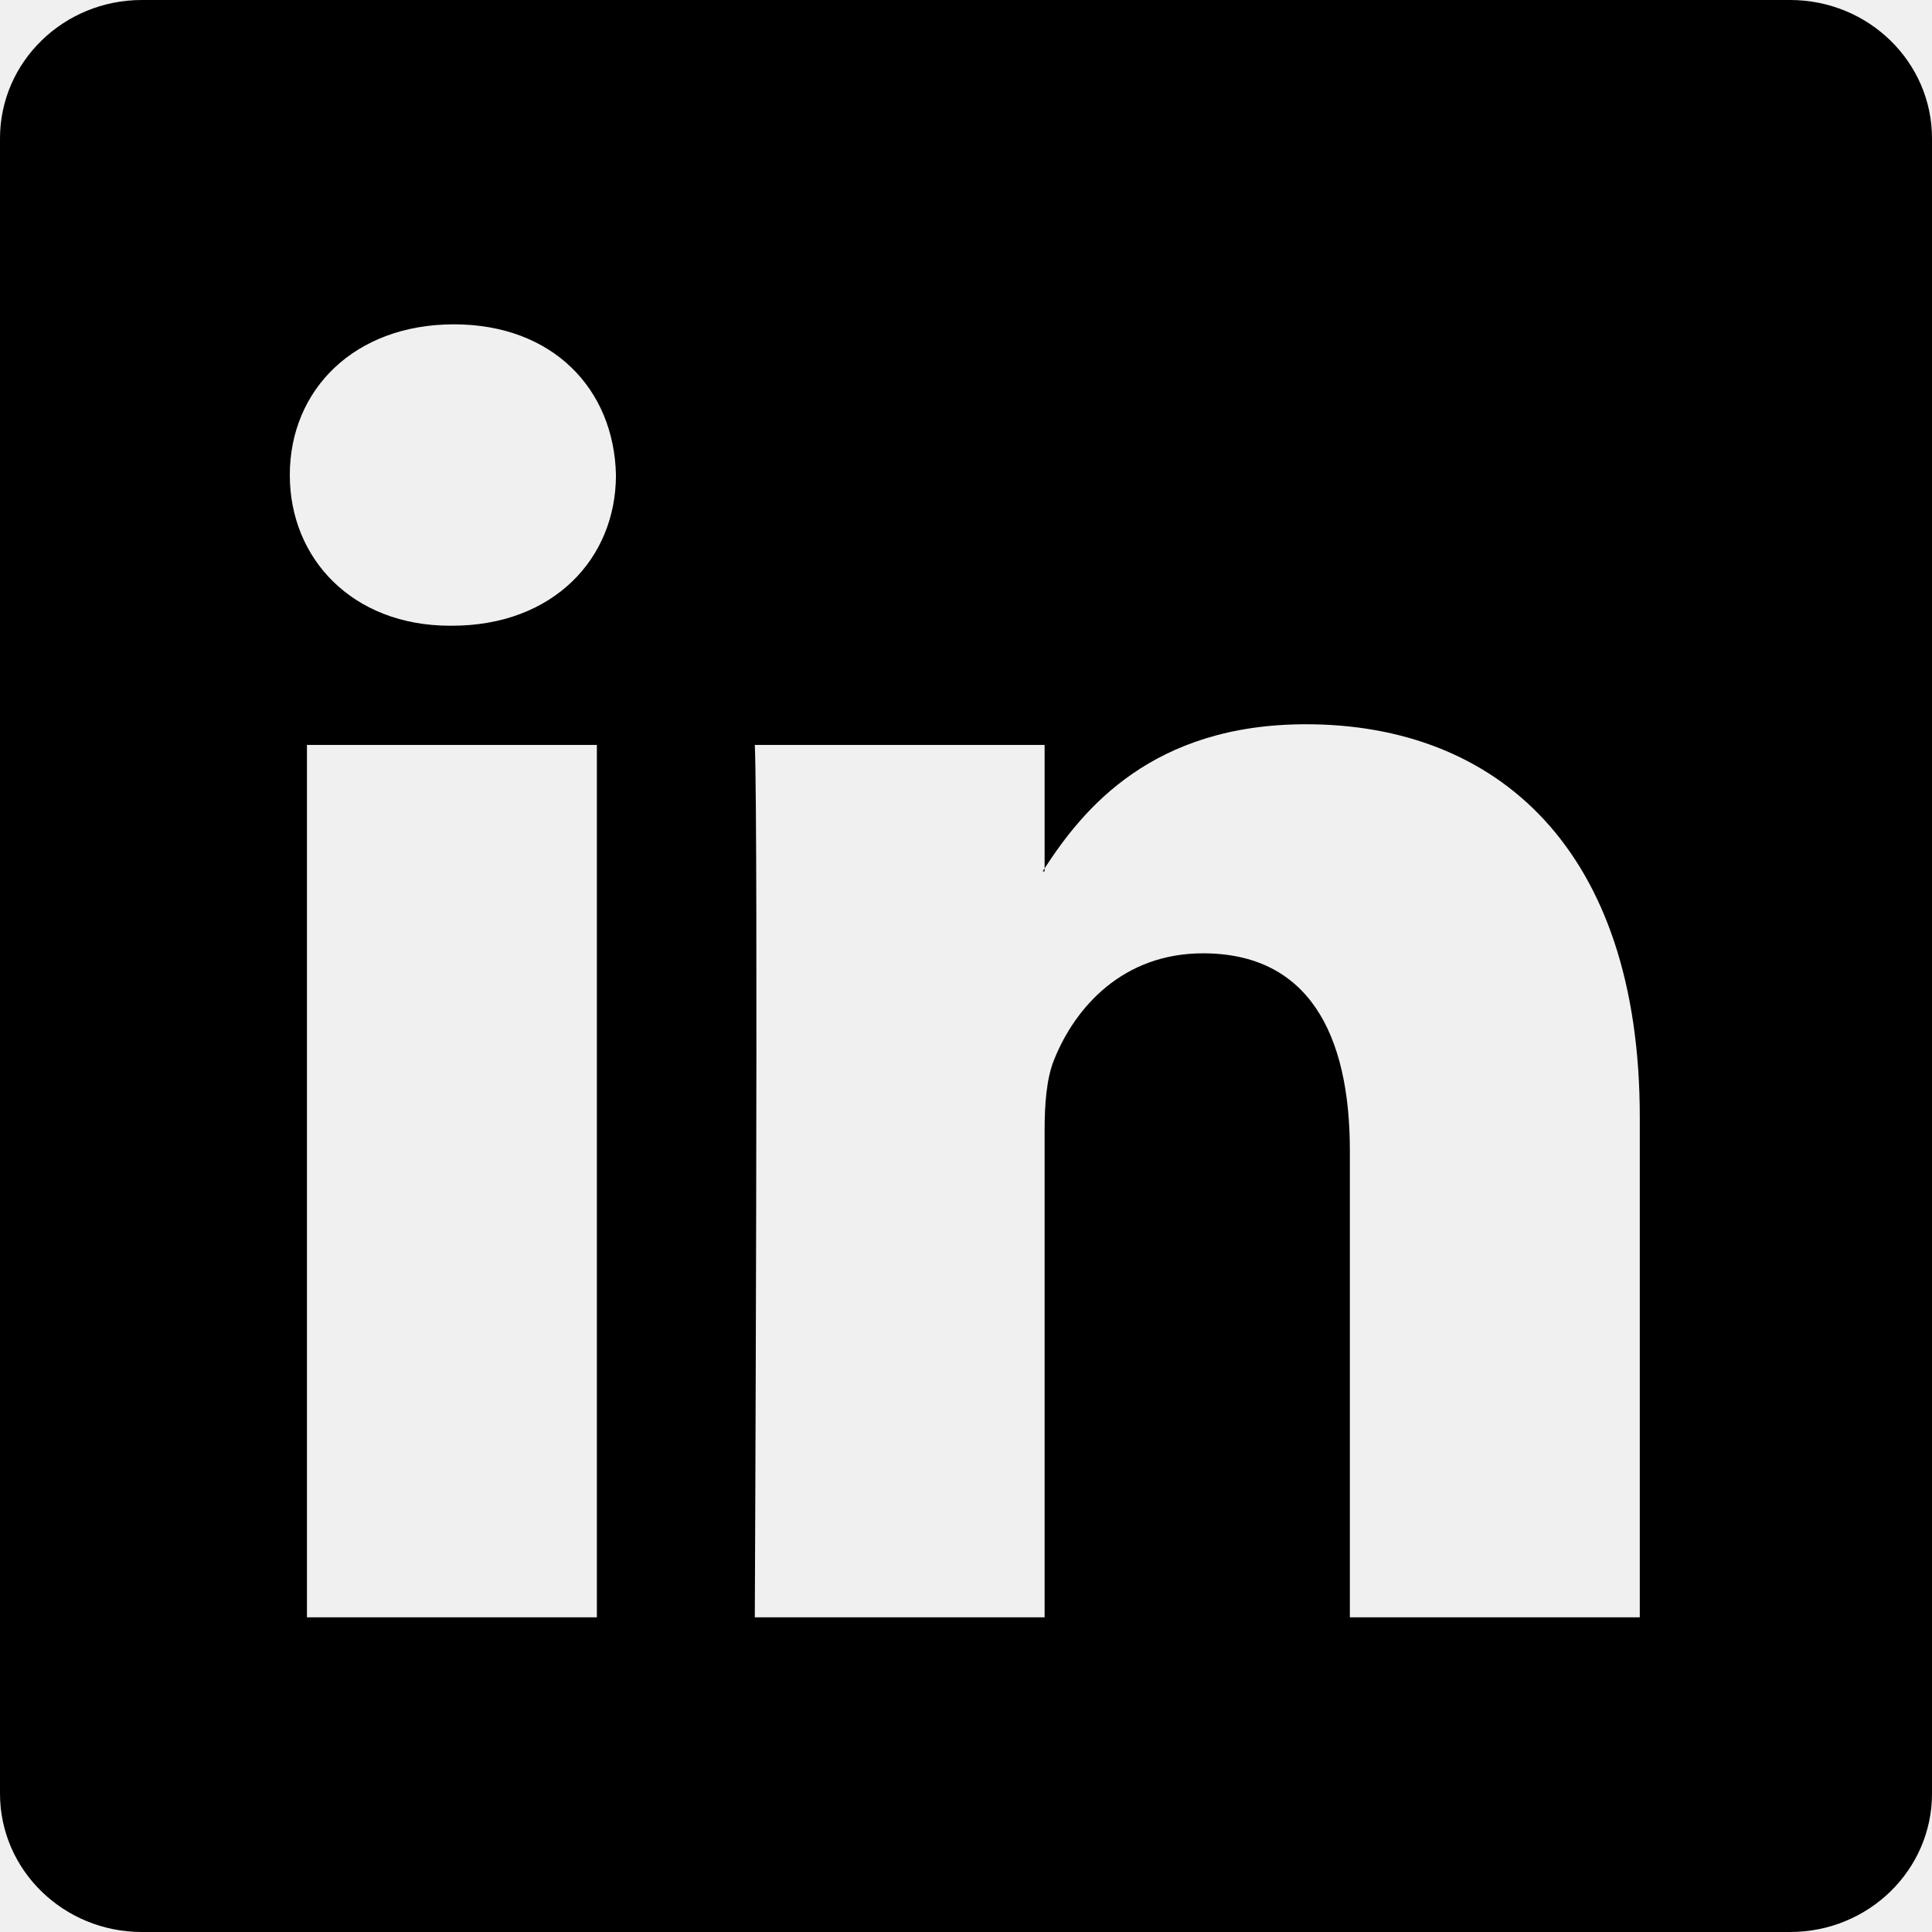
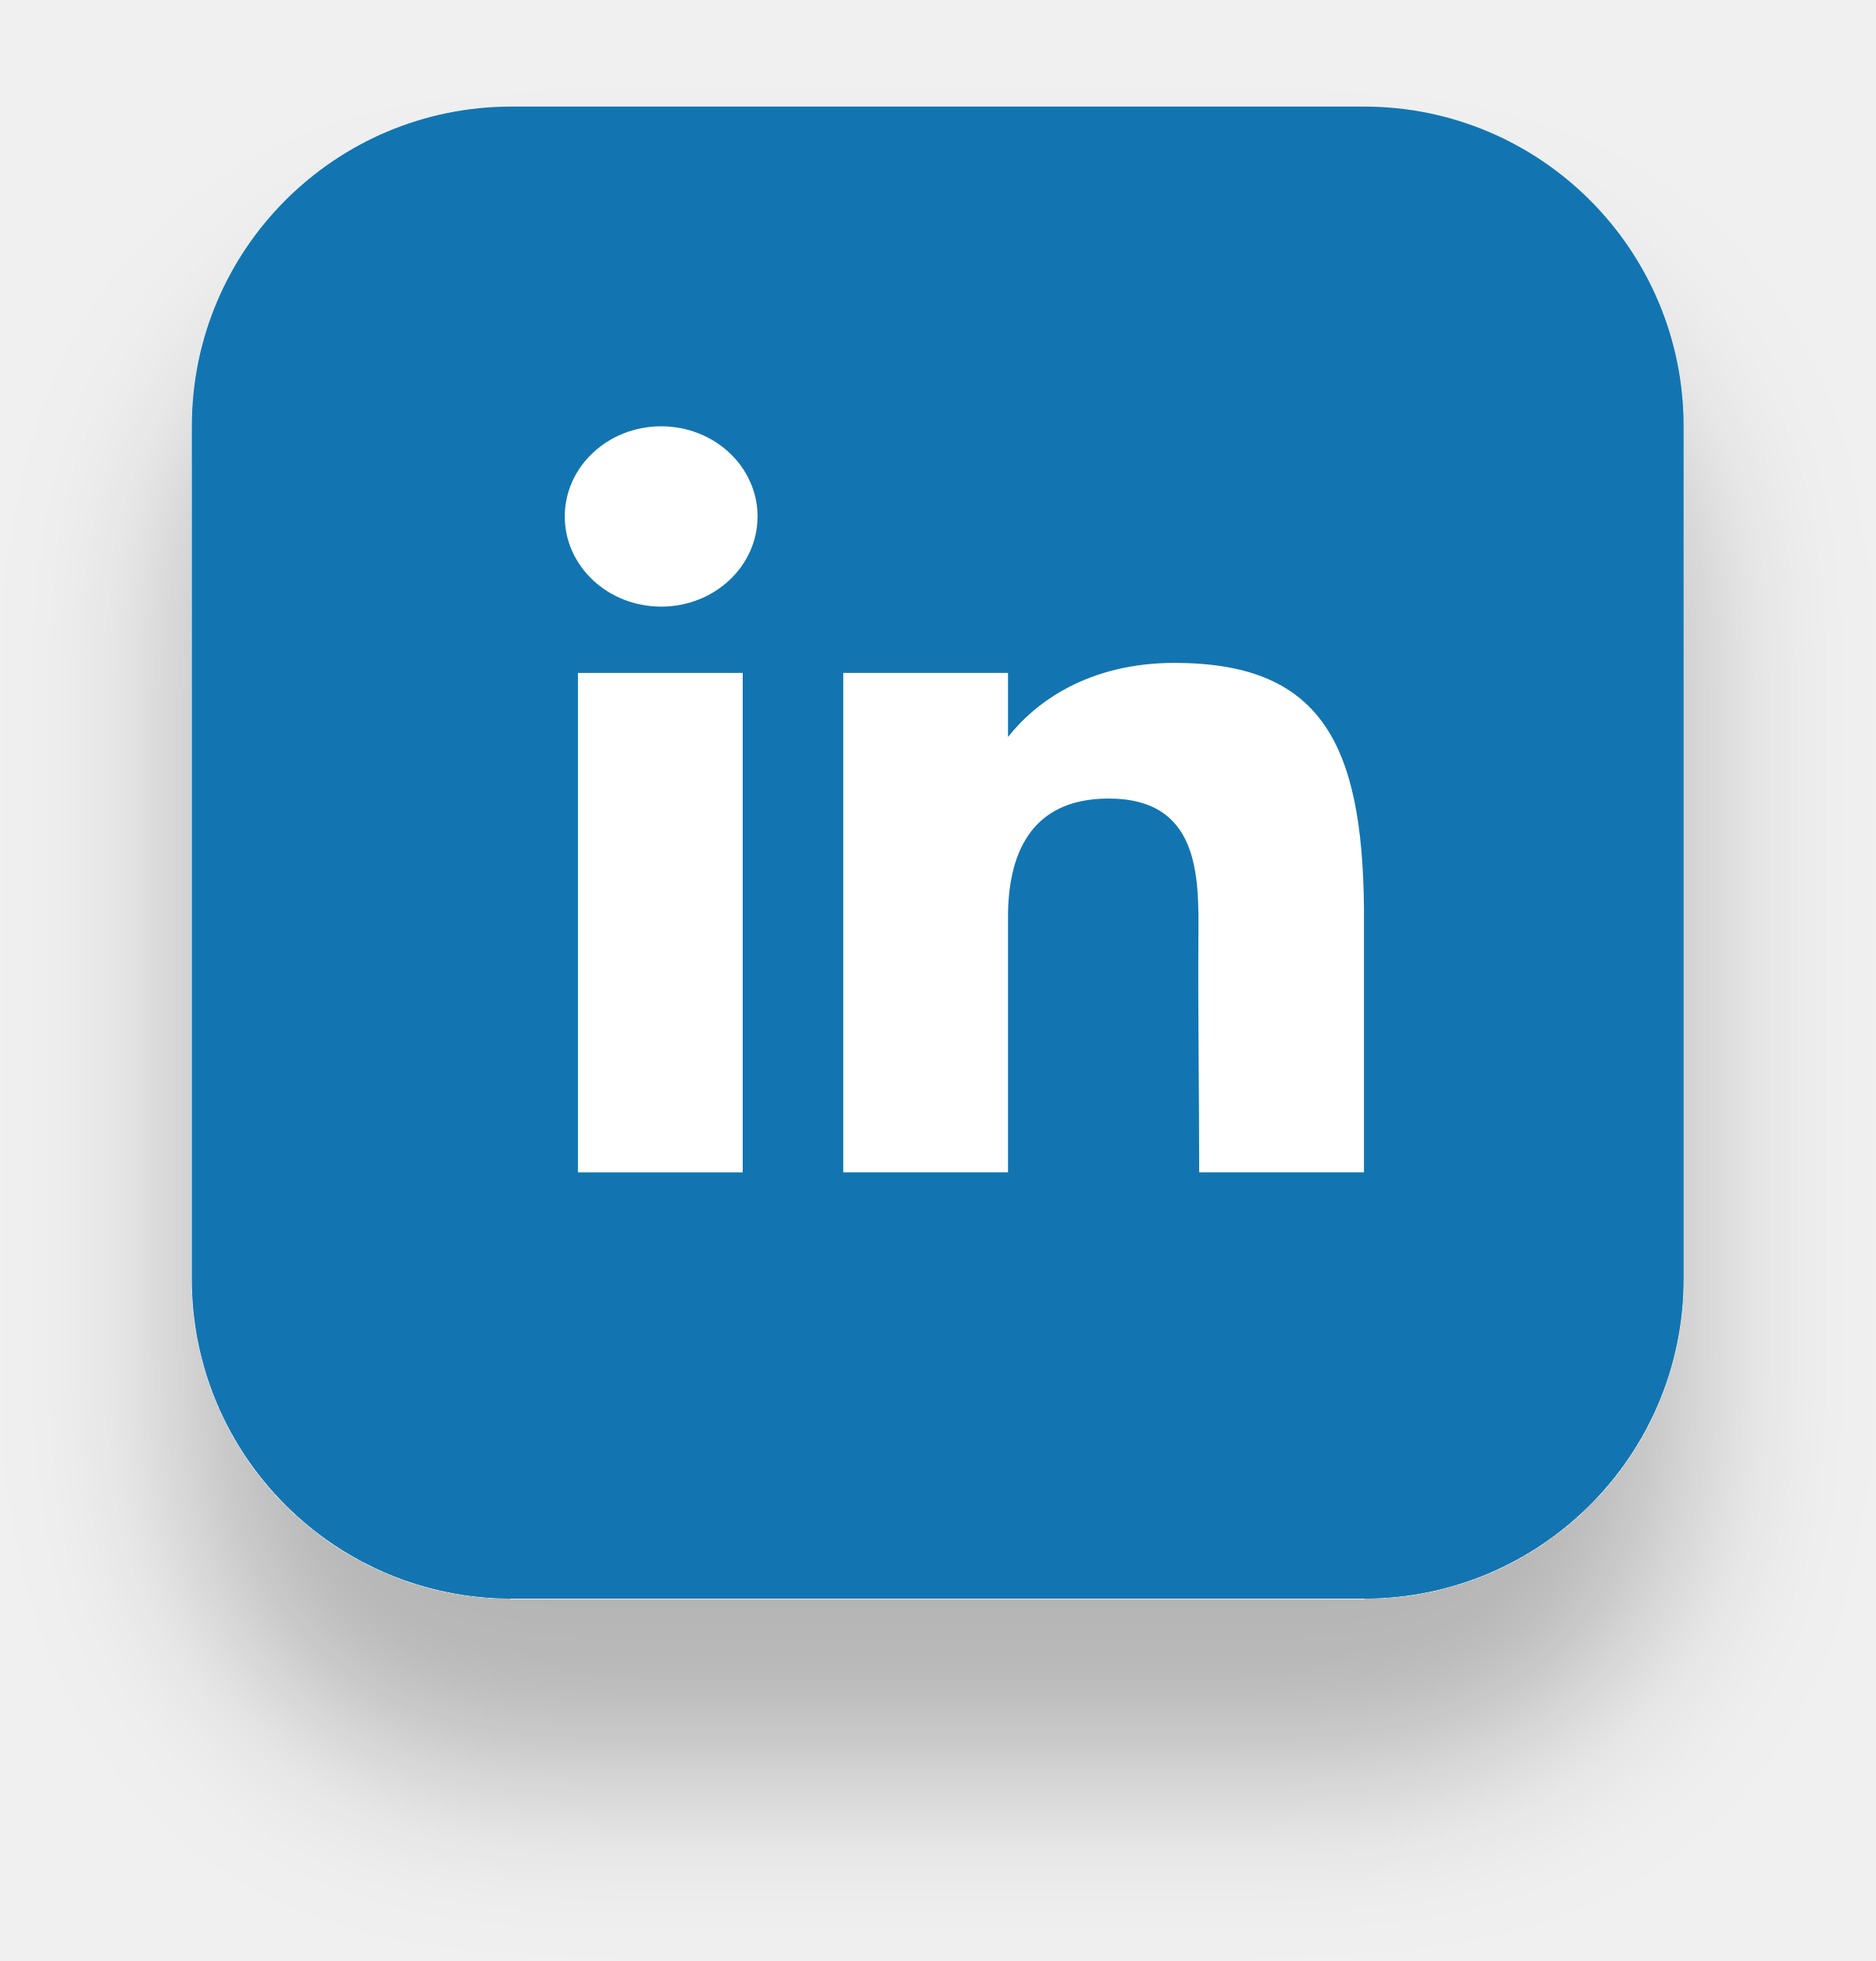
- <svg xmlns="http://www.w3.org/2000/svg" width="16" height="16" fill="currentColor" class="bi bi-linkedin" viewBox="0 0 16 16">
-   <path d="M0 1.146C0 .513.526 0 1.175 0h13.65C15.474 0 16 .513 16 1.146v13.708c0 .633-.526 1.146-1.175 1.146H1.175C.526 16 0 15.487 0 14.854V1.146zm4.943 12.248V6.169H2.542v7.225h2.401zm-1.2-8.212c.837 0 1.358-.554 1.358-1.248-.015-.709-.52-1.248-1.342-1.248-.822 0-1.359.54-1.359 1.248 0 .694.521 1.248 1.327 1.248h.016zm4.908 8.212V9.359c0-.216.016-.432.08-.586.173-.431.568-.878 1.232-.878.869 0 1.216.662 1.216 1.634v3.865h2.401V9.25c0-2.22-1.184-3.252-2.764-3.252-1.274 0-1.845.7-2.165 1.193v.025h-.016a5.54 5.54 0 0 1 .016-.025V6.169h-2.4c.03.678 0 7.225 0 7.225h2.4z" />
+ <svg xmlns="http://www.w3.org/2000/svg" width="44" height="46" viewBox="0 0 44 46" fill="none">
+   <g filter="url(#filter0_d_1607_1254)">
+     <rect x="4.5" y="2.5" width="35" height="35" rx="7.5" fill="#1275B1" />
+     <path d="M17.773 12.115C17.773 13.283 16.761 14.23 15.512 14.23C14.263 14.23 13.25 13.283 13.25 12.115C13.25 10.947 14.263 10 15.512 10C16.761 10 17.773 10.947 17.773 12.115Z" fill="white" />
+     <path d="M13.559 15.785H17.425V27.5H13.559V15.785Z" fill="white" />
+     <path d="M23.649 15.785H19.784V27.5H23.649C23.649 27.5 23.649 23.812 23.649 21.506C23.649 20.122 24.122 18.732 26.008 18.732C28.139 18.732 28.126 20.543 28.116 21.946C28.103 23.781 28.134 25.652 28.134 27.5H32V21.317C31.967 17.369 30.939 15.55 27.554 15.55C25.544 15.55 24.298 16.463 23.649 17.288V15.785Z" fill="white" />
+   </g>
+   <defs>
+     <filter id="filter0_d_1607_1254" x="-2" y="0" width="48" height="48" filterUnits="userSpaceOnUse" color-interpolation-filters="sRGB">
+       <feFlood flood-opacity="0" result="BackgroundImageFix" />
+       <feColorMatrix in="SourceAlpha" type="matrix" values="0 0 0 0 0 0 0 0 0 0 0 0 0 0 0 0 0 0 127 0" result="hardAlpha" />
+       <feOffset dy="4" />
+       <feGaussianBlur stdDeviation="2" />
+       <feComposite in2="hardAlpha" operator="out" />
+       <feColorMatrix type="matrix" values="0 0 0 0 0 0 0 0 0 0 0 0 0 0 0 0 0 0 0.25 0" />
+       <feBlend mode="normal" in2="BackgroundImageFix" result="effect1_dropShadow_1607_1254" />
+       <feBlend mode="normal" in="SourceGraphic" in2="effect1_dropShadow_1607_1254" result="shape" />
+     </filter>
+   </defs>
</svg>
